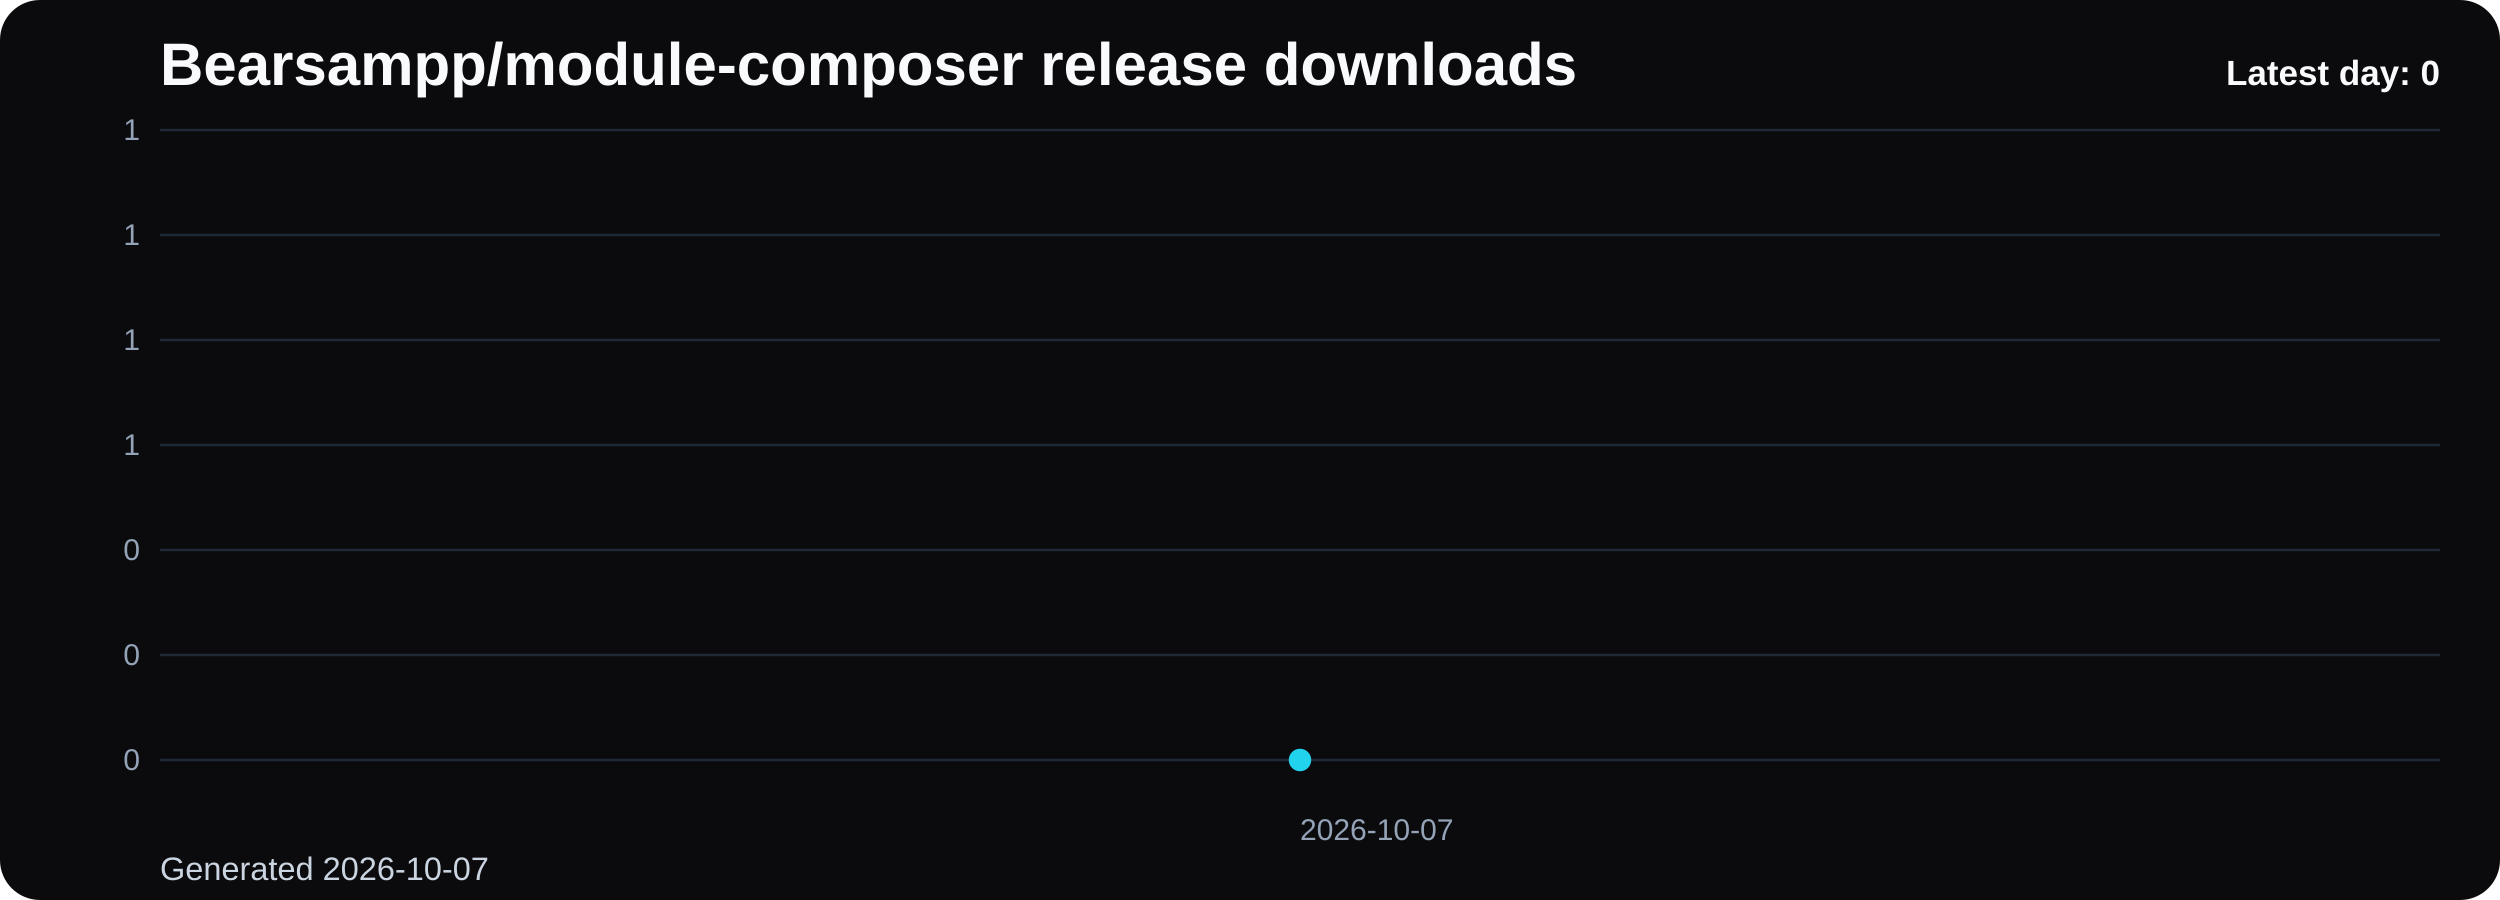
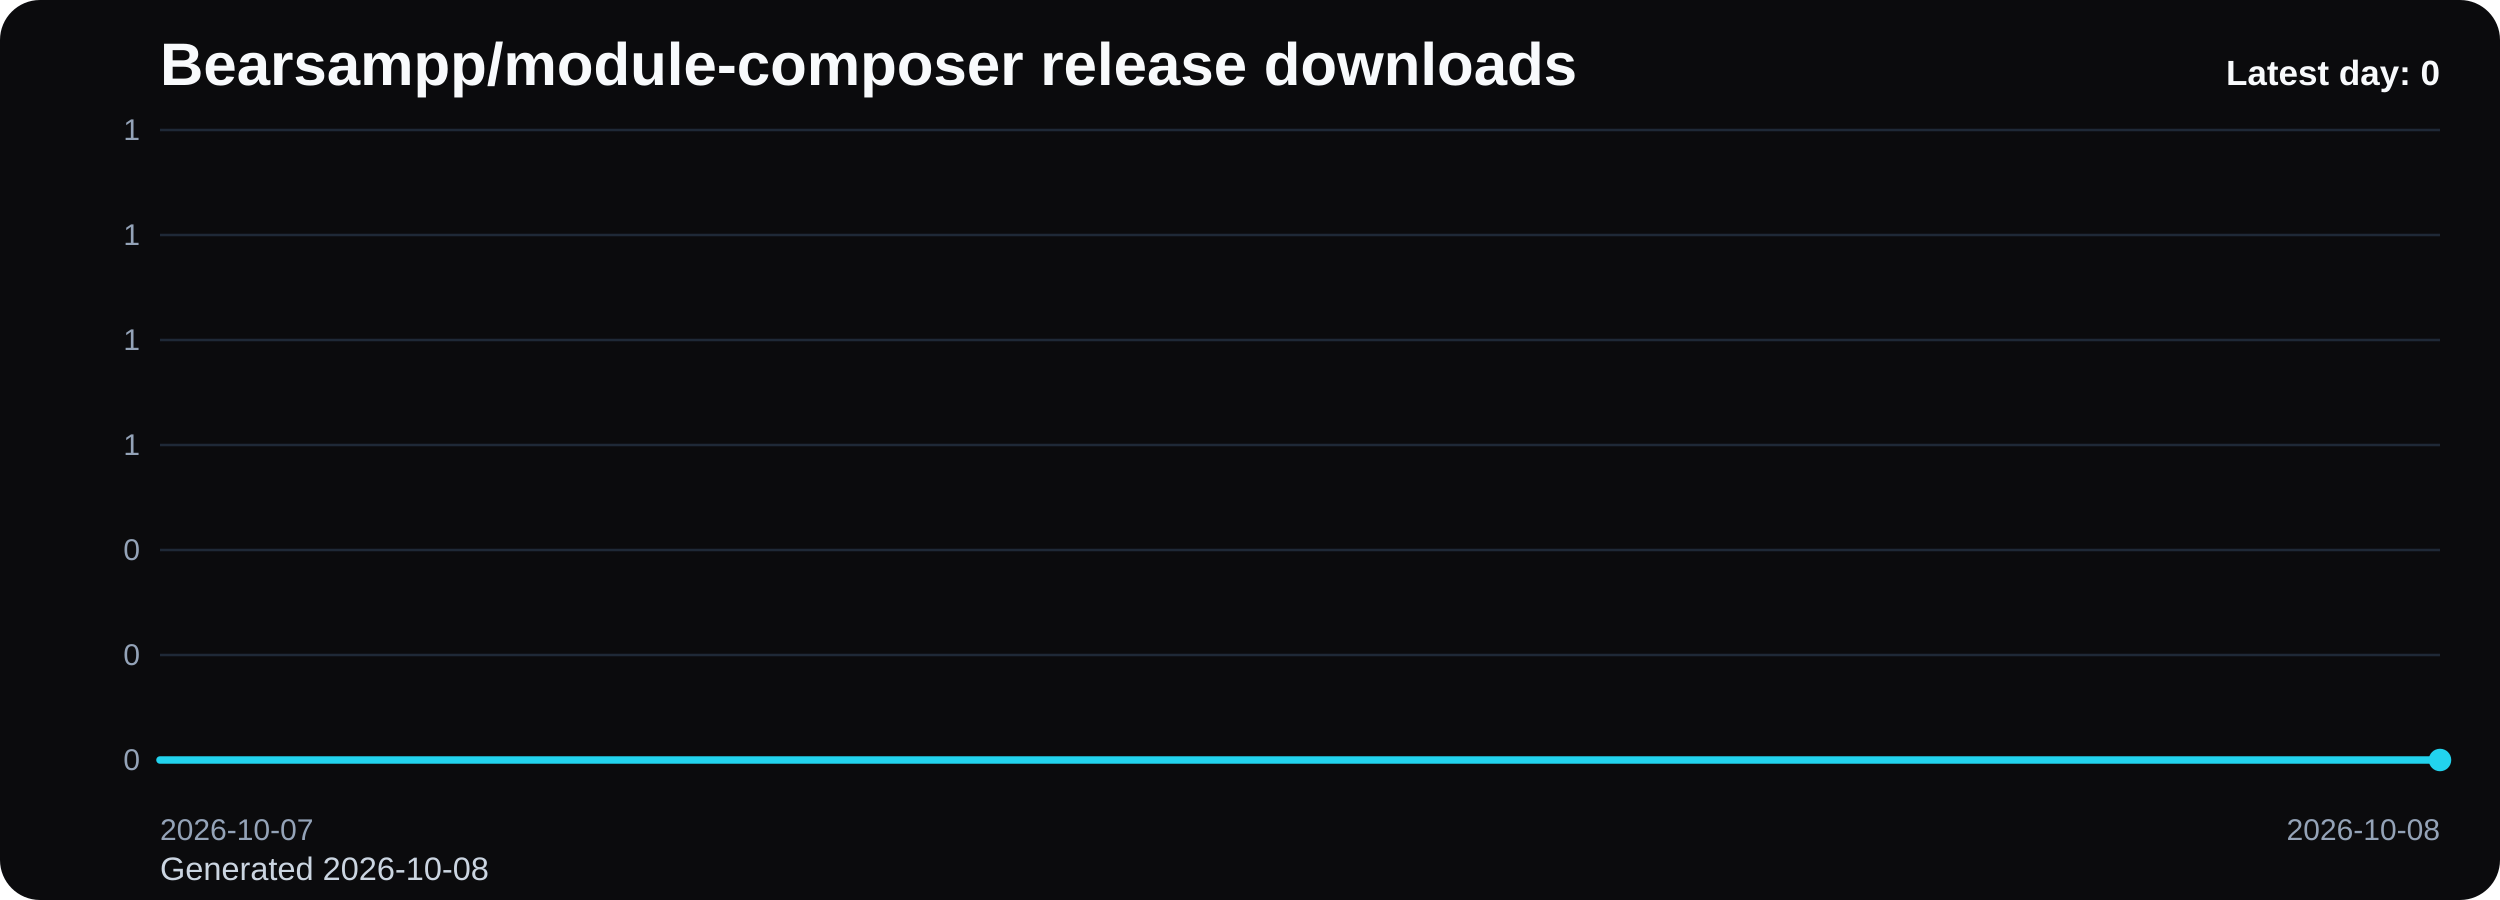
<svg xmlns="http://www.w3.org/2000/svg" viewBox="0 0 1000 360" role="img" aria-label="Bearsampp/module-composer release downloads chart">
  <defs>
    <linearGradient id="fill-daily-black" x1="0" y1="0" x2="0" y2="1">
      <stop offset="0%" stop-color="#22d3ee" stop-opacity="0.32" />
      <stop offset="100%" stop-color="#22d3ee" stop-opacity="0.05" />
    </linearGradient>
    <style>
      .bg { fill: #0b0b0d; }
      .title { font: 700 24px Arial, sans-serif; fill: #f8fafc; }
      .sub { font: 400 13px Arial, sans-serif; fill: #cbd5e1; }
      .grid { stroke: #1f2937; stroke-width: 1; }
      .axis { font: 400 12px Arial, sans-serif; fill: #94a3b8; }
      .line { fill: none; stroke: #22d3ee; stroke-width: 3; stroke-linecap: round; stroke-linejoin: round; }
      .dot { fill: #22d3ee; }
      .value { font: 600 11px Arial, sans-serif; fill: #cbd5e1; }
      .latest { font: 700 14px Arial, sans-serif; fill: #f8fafc; }
    </style>
  </defs>
  <rect class="bg" x="0" y="0" width="1000" height="360" rx="16" />
  <text class="title" x="64" y="34">Bearsampp/module-composer release downloads</text>
-   <text class="sub" x="64" y="352">Generated 2026-10-07</text>
+   <text class="sub" x="64" y="352">Generated 2026-10-08</text>
  <line x1="64" y1="52.00" x2="976" y2="52.00" class="grid" />
  <text x="56" y="56.00" text-anchor="end" class="axis">1</text>
  <line x1="64" y1="94.00" x2="976" y2="94.00" class="grid" />
  <text x="56" y="98.00" text-anchor="end" class="axis">1</text>
  <line x1="64" y1="136.00" x2="976" y2="136.00" class="grid" />
  <text x="56" y="140.00" text-anchor="end" class="axis">1</text>
  <line x1="64" y1="178.00" x2="976" y2="178.00" class="grid" />
  <text x="56" y="182.00" text-anchor="end" class="axis">1</text>
  <line x1="64" y1="220.00" x2="976" y2="220.00" class="grid" />
  <text x="56" y="224.00" text-anchor="end" class="axis">0</text>
  <line x1="64" y1="262.00" x2="976" y2="262.00" class="grid" />
  <text x="56" y="266.00" text-anchor="end" class="axis">0</text>
  <line x1="64" y1="304.00" x2="976" y2="304.00" class="grid" />
  <text x="56" y="308.00" text-anchor="end" class="axis">0</text>
-   <path d="M 520.00 304 L 520.00 304.00 L 520.00 304 Z" fill="url(#fill-daily-black)" />
-   <polyline class="line" points="520.00,304.00" />
-   <circle class="dot" cx="520.00" cy="304.00" r="4.5" />
-   <text class="axis" x="520.00" y="336" text-anchor="start">2026-10-07</text>
+   <path d="M 64.00 304 L 64.00 304.00 L 976.00 304.00 L 976.00 304 Z" fill="url(#fill-daily-black)" />
+   <polyline class="line" points="64.00,304.00 976.00,304.00" />
+   <circle class="dot" cx="976.00" cy="304.00" r="4.5" />
+   <text class="axis" x="64.00" y="336" text-anchor="start">2026-10-07</text>
+   <text class="axis" x="976.00" y="336" text-anchor="end">2026-10-08</text>
  <text class="latest" x="976" y="34" text-anchor="end">Latest day: 0</text>
</svg>
